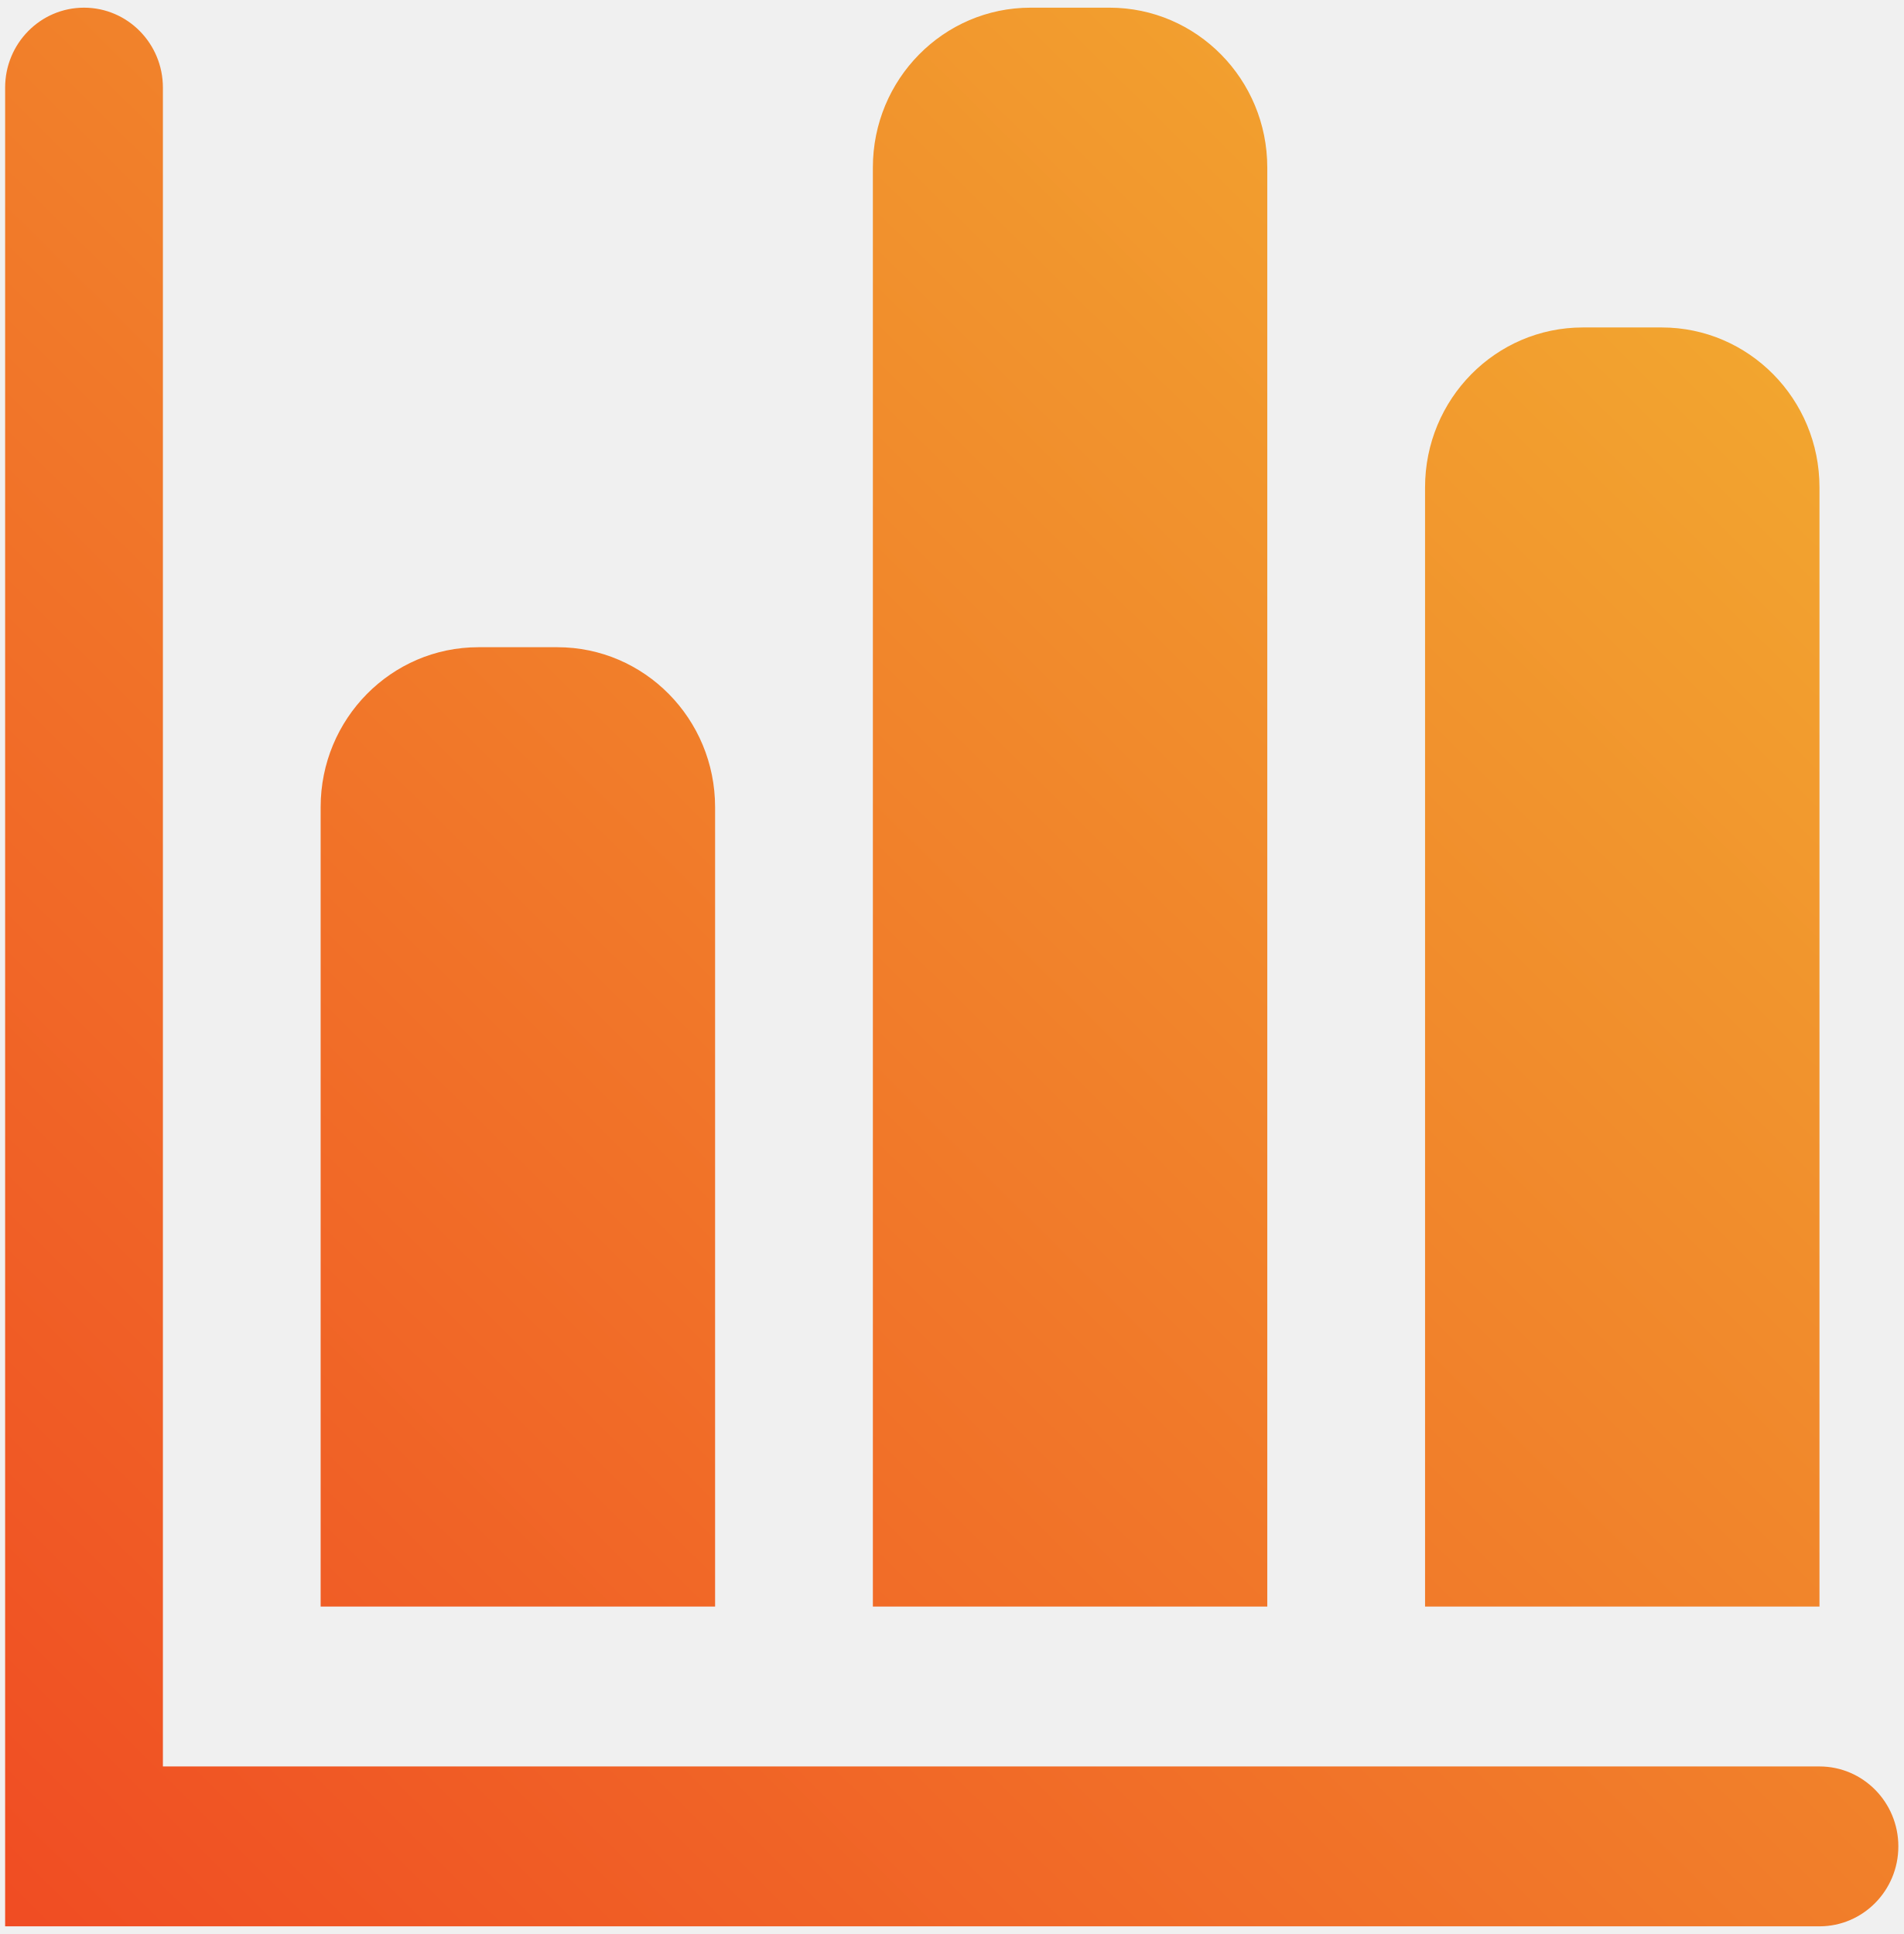
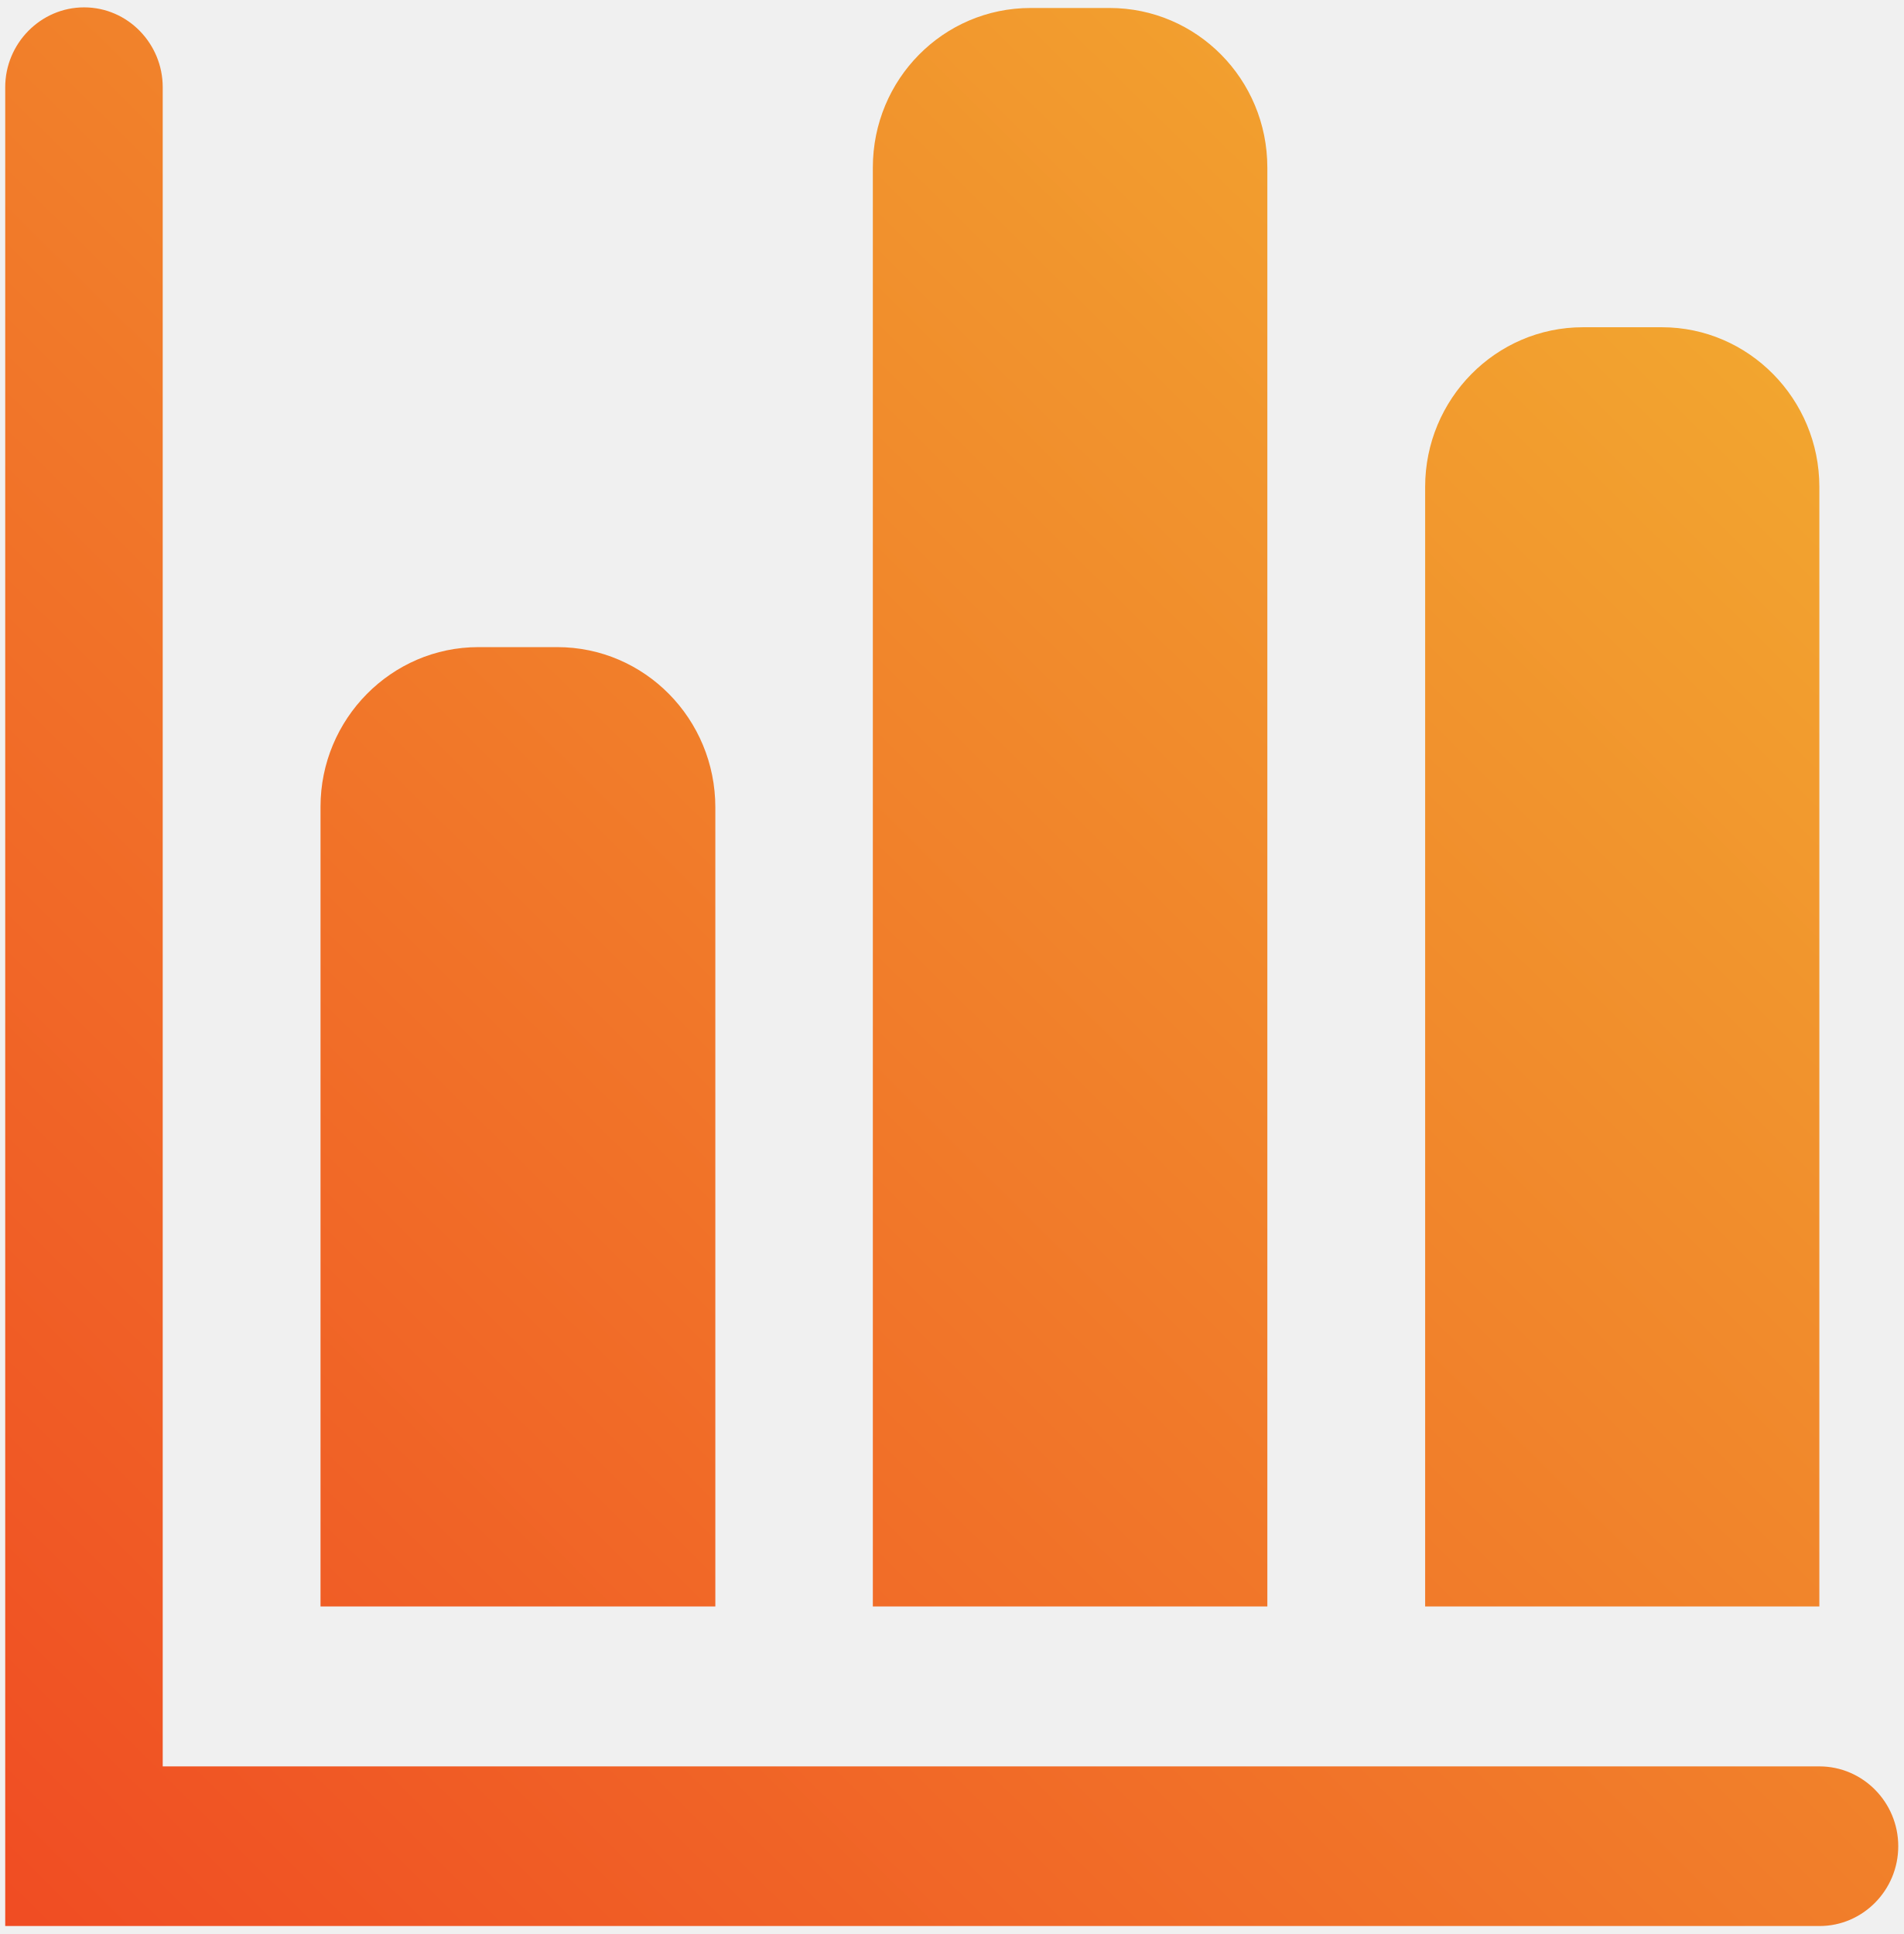
- <svg xmlns="http://www.w3.org/2000/svg" xmlns:xlink="http://www.w3.org/1999/xlink" width="62px" height="63px" viewBox="0 0 62 63" version="1.1">
+ <svg xmlns="http://www.w3.org/2000/svg" xmlns:xlink="http://www.w3.org/1999/xlink" width="62" height="63">
  <defs>
-     <linearGradient x1="0%" y1="100%" x2="95.257%" y2="0%" id="linearGradient-1">
+     <linearGradient id="b" x1="0%" x2="95.257%" y1="100%" y2="0%">
      <stop stop-color="#F04C23" offset="0%" />
      <stop stop-color="#F2B031" offset="100%" />
    </linearGradient>
-     <path d="M47.278,11.458 C47.278,8.582 44.977,6.25 42.139,6.25 L39.569,6.25 L39.569,6.25 C36.731,6.25 34.431,8.582 34.431,11.458 C34.431,11.458 34.431,11.458 34.431,11.458 L34.431,58.333 L47.278,58.333 L47.278,11.458 Z M65.264,21.875 C65.264,18.999 62.963,16.667 60.125,16.667 L57.556,16.667 L57.556,16.667 C54.717,16.667 52.417,18.999 52.417,21.875 C52.417,21.875 52.417,21.875 52.417,21.875 L52.417,58.333 L65.264,58.333 L65.264,21.875 Z M29.292,32.292 C29.292,29.415 26.991,27.083 24.153,27.083 L21.583,27.083 L21.583,27.083 C18.745,27.083 16.444,29.415 16.444,32.292 C16.444,32.292 16.444,32.292 16.444,32.292 L16.444,58.333 L29.292,58.333 L29.292,32.292 Z M65.264,63.542 L11.306,63.542 L11.306,8.854 C11.306,7.416 10.155,6.25 8.736,6.25 C7.317,6.25 6.167,7.416 6.167,8.854 L6.167,68.75 L65.264,68.75 C66.683,68.75 67.833,67.584 67.833,66.146 C67.833,64.708 66.683,63.542 65.264,63.542 Z" id="path-2" />
+     <path id="a" d="M47.28 11.46c0-2.88-2.3-5.2-5.14-5.2h-2.57c-2.84 0-5.14 2.32-5.14 5.2v46.87h12.85V11.46zm17.98 10.4c0-2.86-2.3-5.2-5.13-5.2h-2.57c-2.84 0-5.14 2.34-5.14 5.2 0 .02 0 .02 0 .02v36.45h12.84V21.88zM29.3 32.3c0-2.88-2.3-5.22-5.15-5.22h-2.57c-2.83 0-5.14 2.34-5.14 5.2v26.05H29.3V32.3zm35.96 31.24H11.3V8.84c0-1.42-1.14-2.6-2.56-2.6-1.42 0-2.57 1.18-2.57 2.6v59.9h59.1c1.4 0 2.56-1.16 2.56-2.6 0-1.43-1.15-2.6-2.57-2.6z" />
  </defs>
-   <g id="Desktop" stroke="none" stroke-width="1" fill="none" fill-rule="evenodd">
-     <g id="1-Home" transform="translate(-1129, -1132)">
-       <g id="Home/Sections" transform="translate(0, 1020)">
+   <g fill="none">
+     <g>
+       <g>
        <g id="Benefits">
-           <g id="Content" transform="translate(186, 0)">
-             <g id="Benefits" transform="translate(0, 106)">
-               <g id="Global/Icons/ipad-+-Easy-event-set-up-Mask" transform="translate(880, 0)">
-                 <g id="Icon/Graph-Bar" transform="translate(57, 0)">
-                   <rect id="24pt-Bounding-Box" x="0" y="0" width="74" height="75" />
-                   <mask id="mask-3" fill="white">
-                     <use xlink:href="#path-2" />
+           <g>
+             <g>
+               <g>
+                 <g transform="translate(-6 -6)">
+                   <path d="M0 0h74v75H0z" />
+                   <mask>
+                     <use xlink:href="#a" />
                  </mask>
-                   <use id="Fill" fill="url(#linearGradient-1)" fill-rule="evenodd" xlink:href="#path-2" />
+                   <use fill="url(#b)" xlink:href="#a" />
                </g>
              </g>
            </g>
          </g>
        </g>
      </g>
    </g>
  </g>
</svg>
